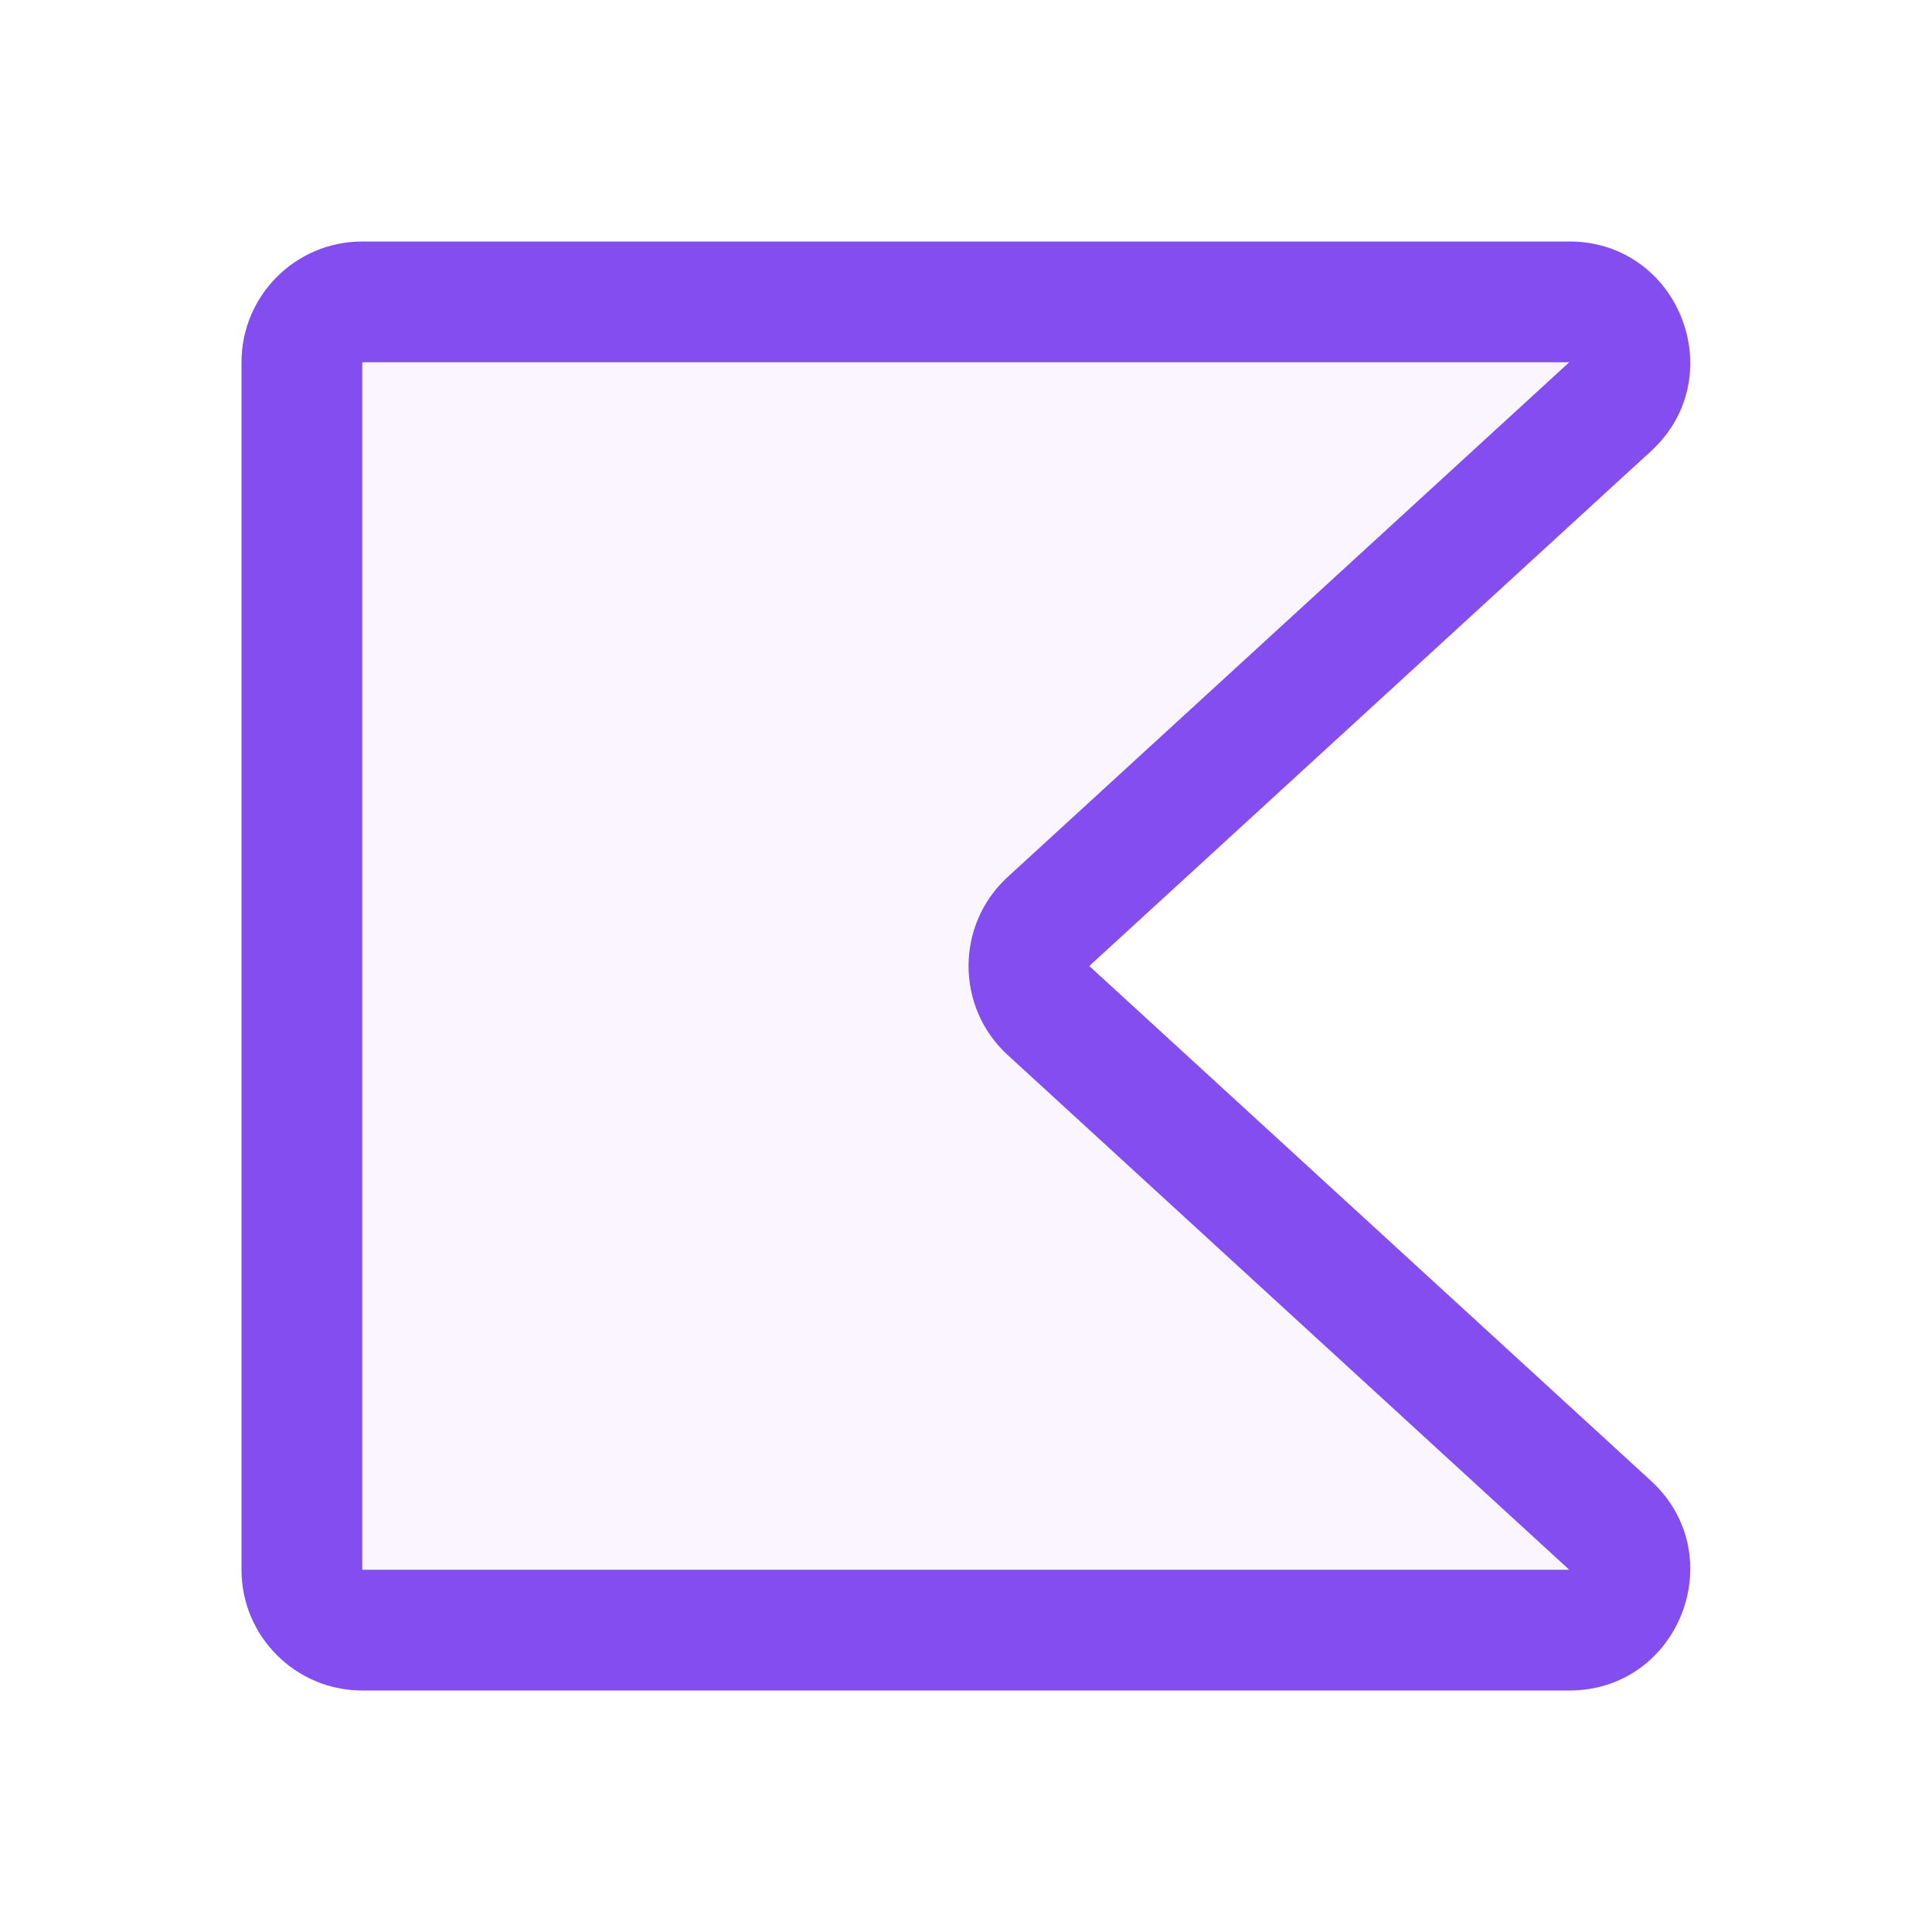
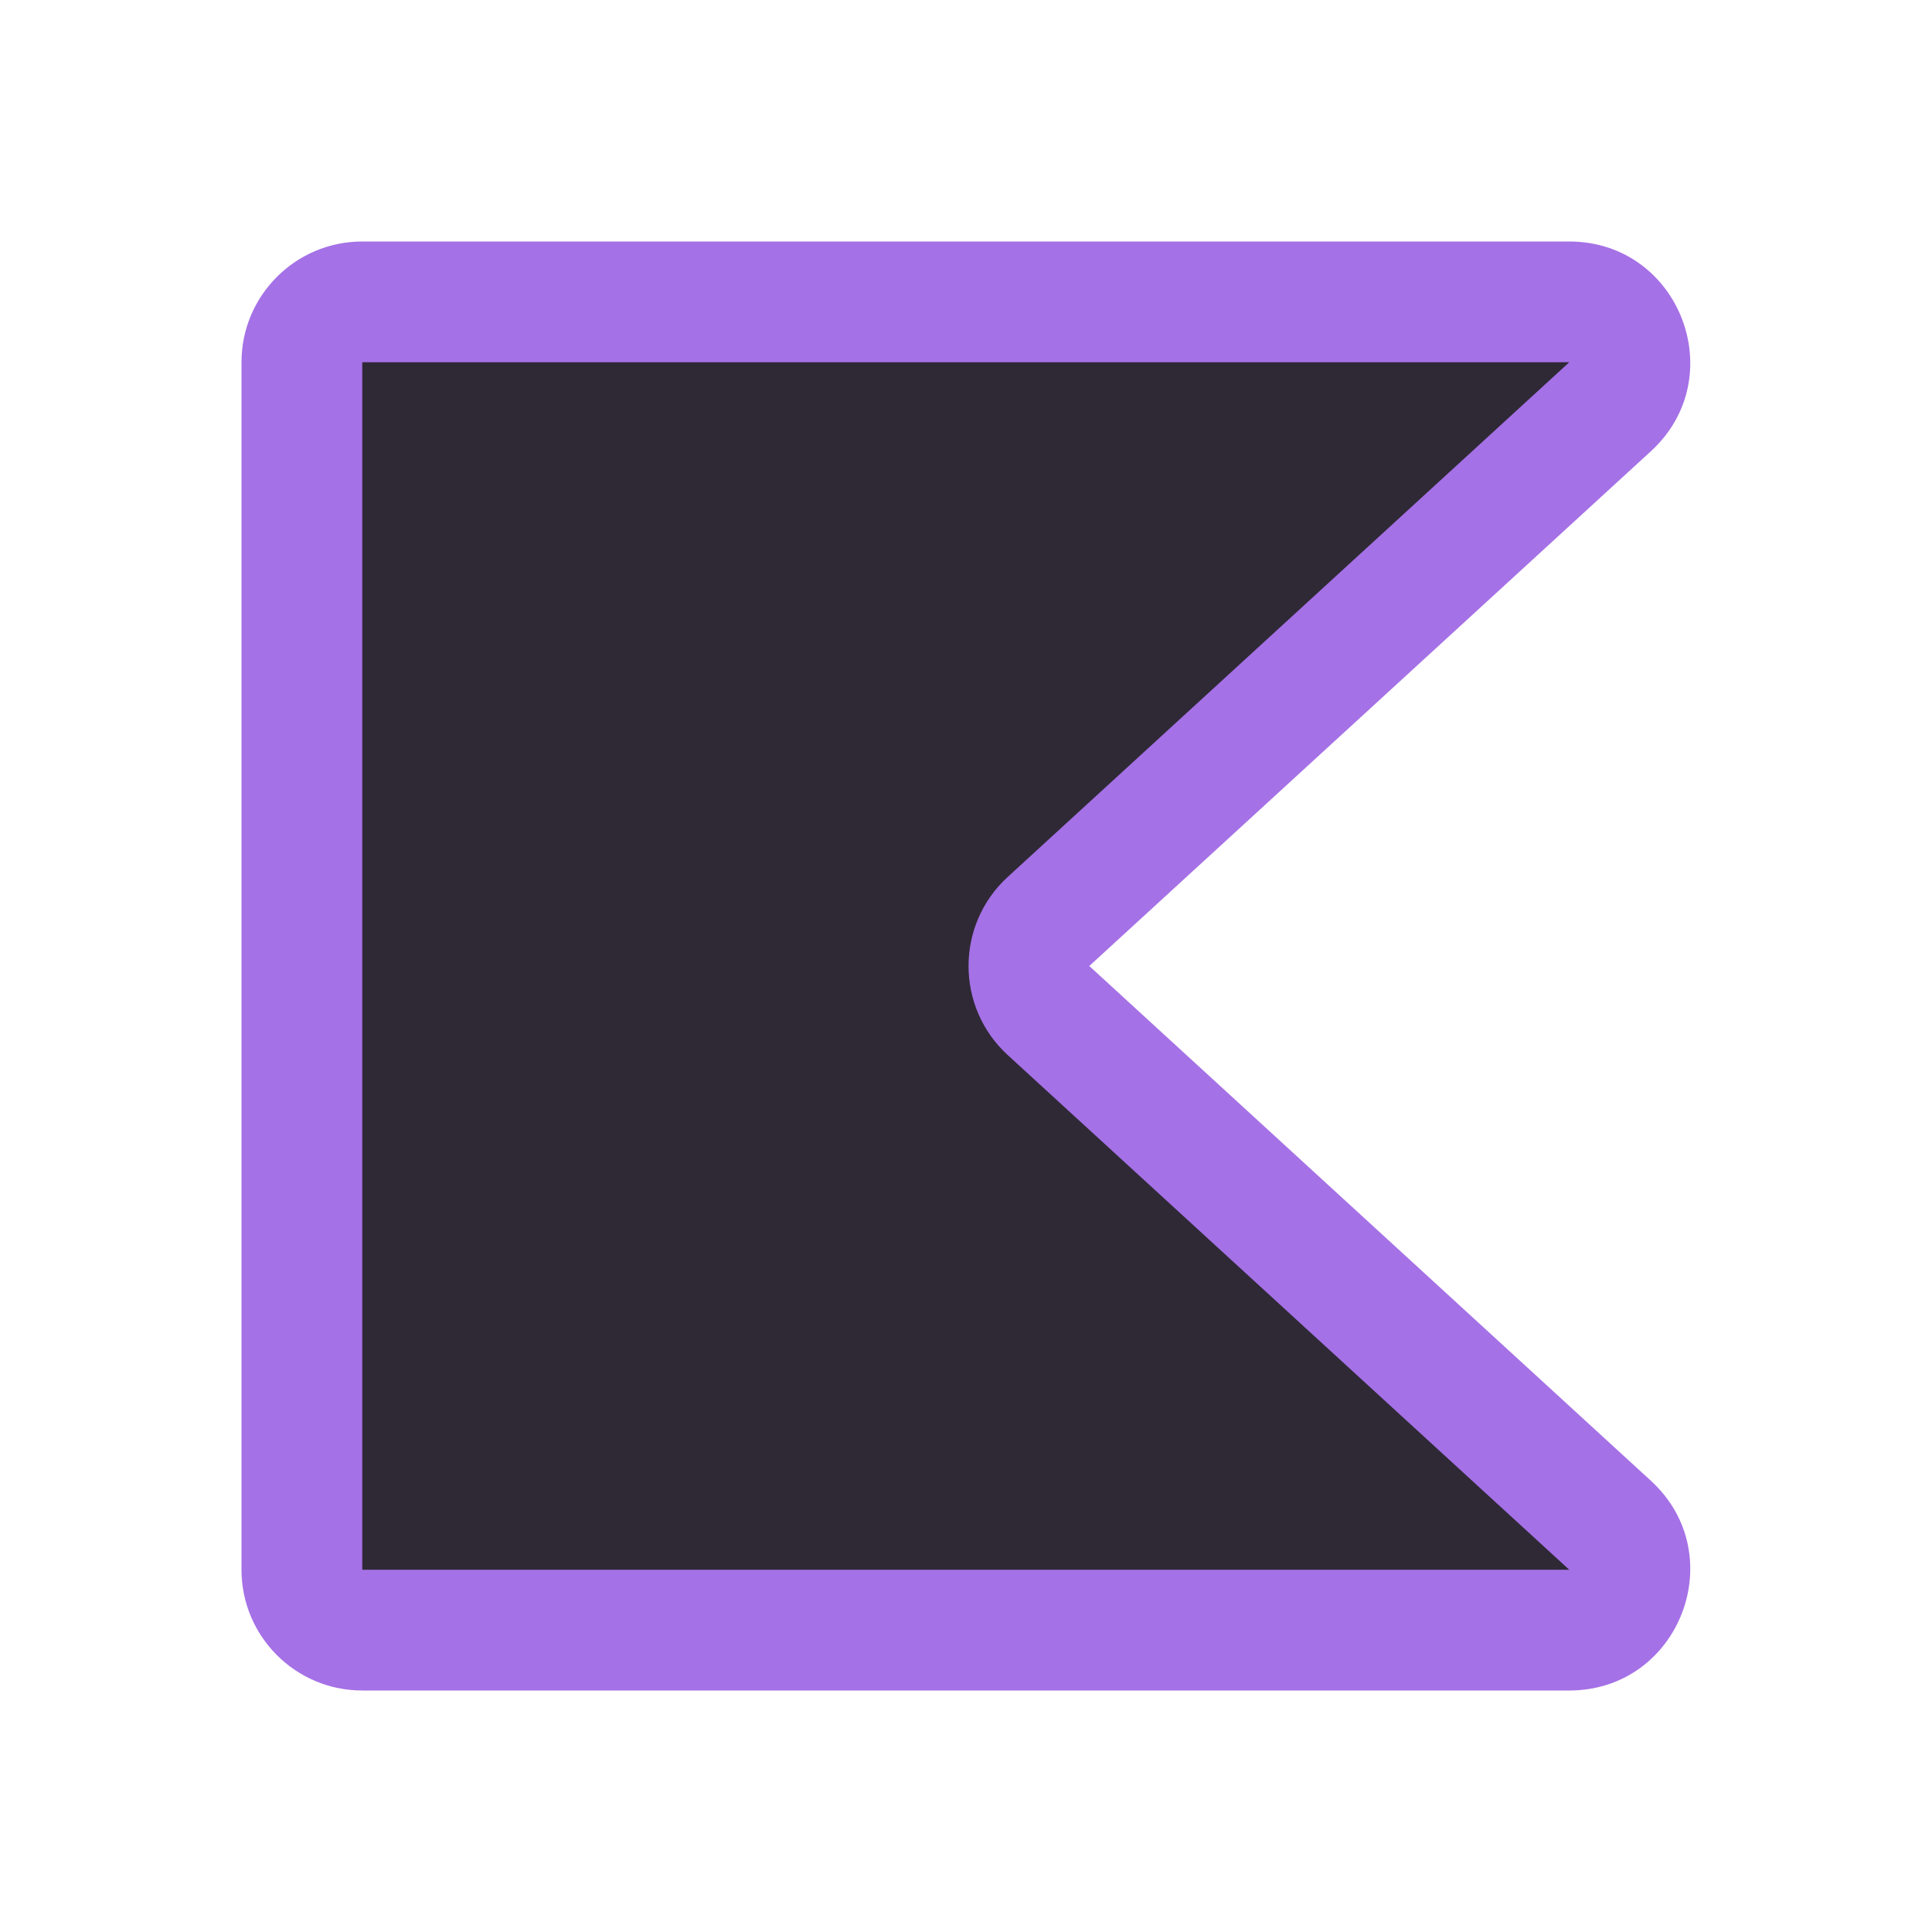
<svg xmlns="http://www.w3.org/2000/svg" width="16" height="16" viewBox="0 0 16 16" fill="none">
-   <path d="M13.334 12.631C13.67 12.94 13.452 13.5 12.996 13.5H3C2.724 13.5 2.5 13.276 2.5 13V3C2.5 2.724 2.724 2.5 3 2.5H12.996C13.452 2.5 13.67 3.06 13.334 3.369L8.683 7.631C8.467 7.83 8.467 8.17 8.683 8.369L13.334 12.631Z" fill="#FAF5FF" />
-   <path fill-rule="evenodd" clip-rule="evenodd" d="M2 3C2 2.448 2.448 2 3 2H12.996C13.908 2 14.344 3.121 13.672 3.737L9.021 8L13.672 12.263C14.344 12.879 13.908 14 12.996 14H3C2.448 14 2 13.552 2 13V3ZM12.996 3L3 3V13H12.996L8.345 8.737C7.913 8.341 7.913 7.659 8.345 7.263L12.996 3Z" fill="#834DF0" />
+   <path d="M13.334 12.631C13.67 12.94 13.452 13.5 12.996 13.5H3C2.724 13.5 2.5 13.276 2.5 13V3C2.5 2.724 2.724 2.5 3 2.5H12.996C13.452 2.5 13.67 3.06 13.334 3.369L8.683 7.631C8.467 7.83 8.467 8.17 8.683 8.369L13.334 12.631Z" fill="#2F2936" />
+   <path fill-rule="evenodd" clip-rule="evenodd" d="M2 3C2 2.448 2.448 2 3 2H12.996C13.908 2 14.344 3.121 13.672 3.737L9.021 8L13.672 12.263C14.344 12.879 13.908 14 12.996 14H3C2.448 14 2 13.552 2 13V3ZM12.996 3L3 3V13H12.996L8.345 8.737C7.913 8.341 7.913 7.659 8.345 7.263L12.996 3Z" fill="#A571E6" />
</svg>
